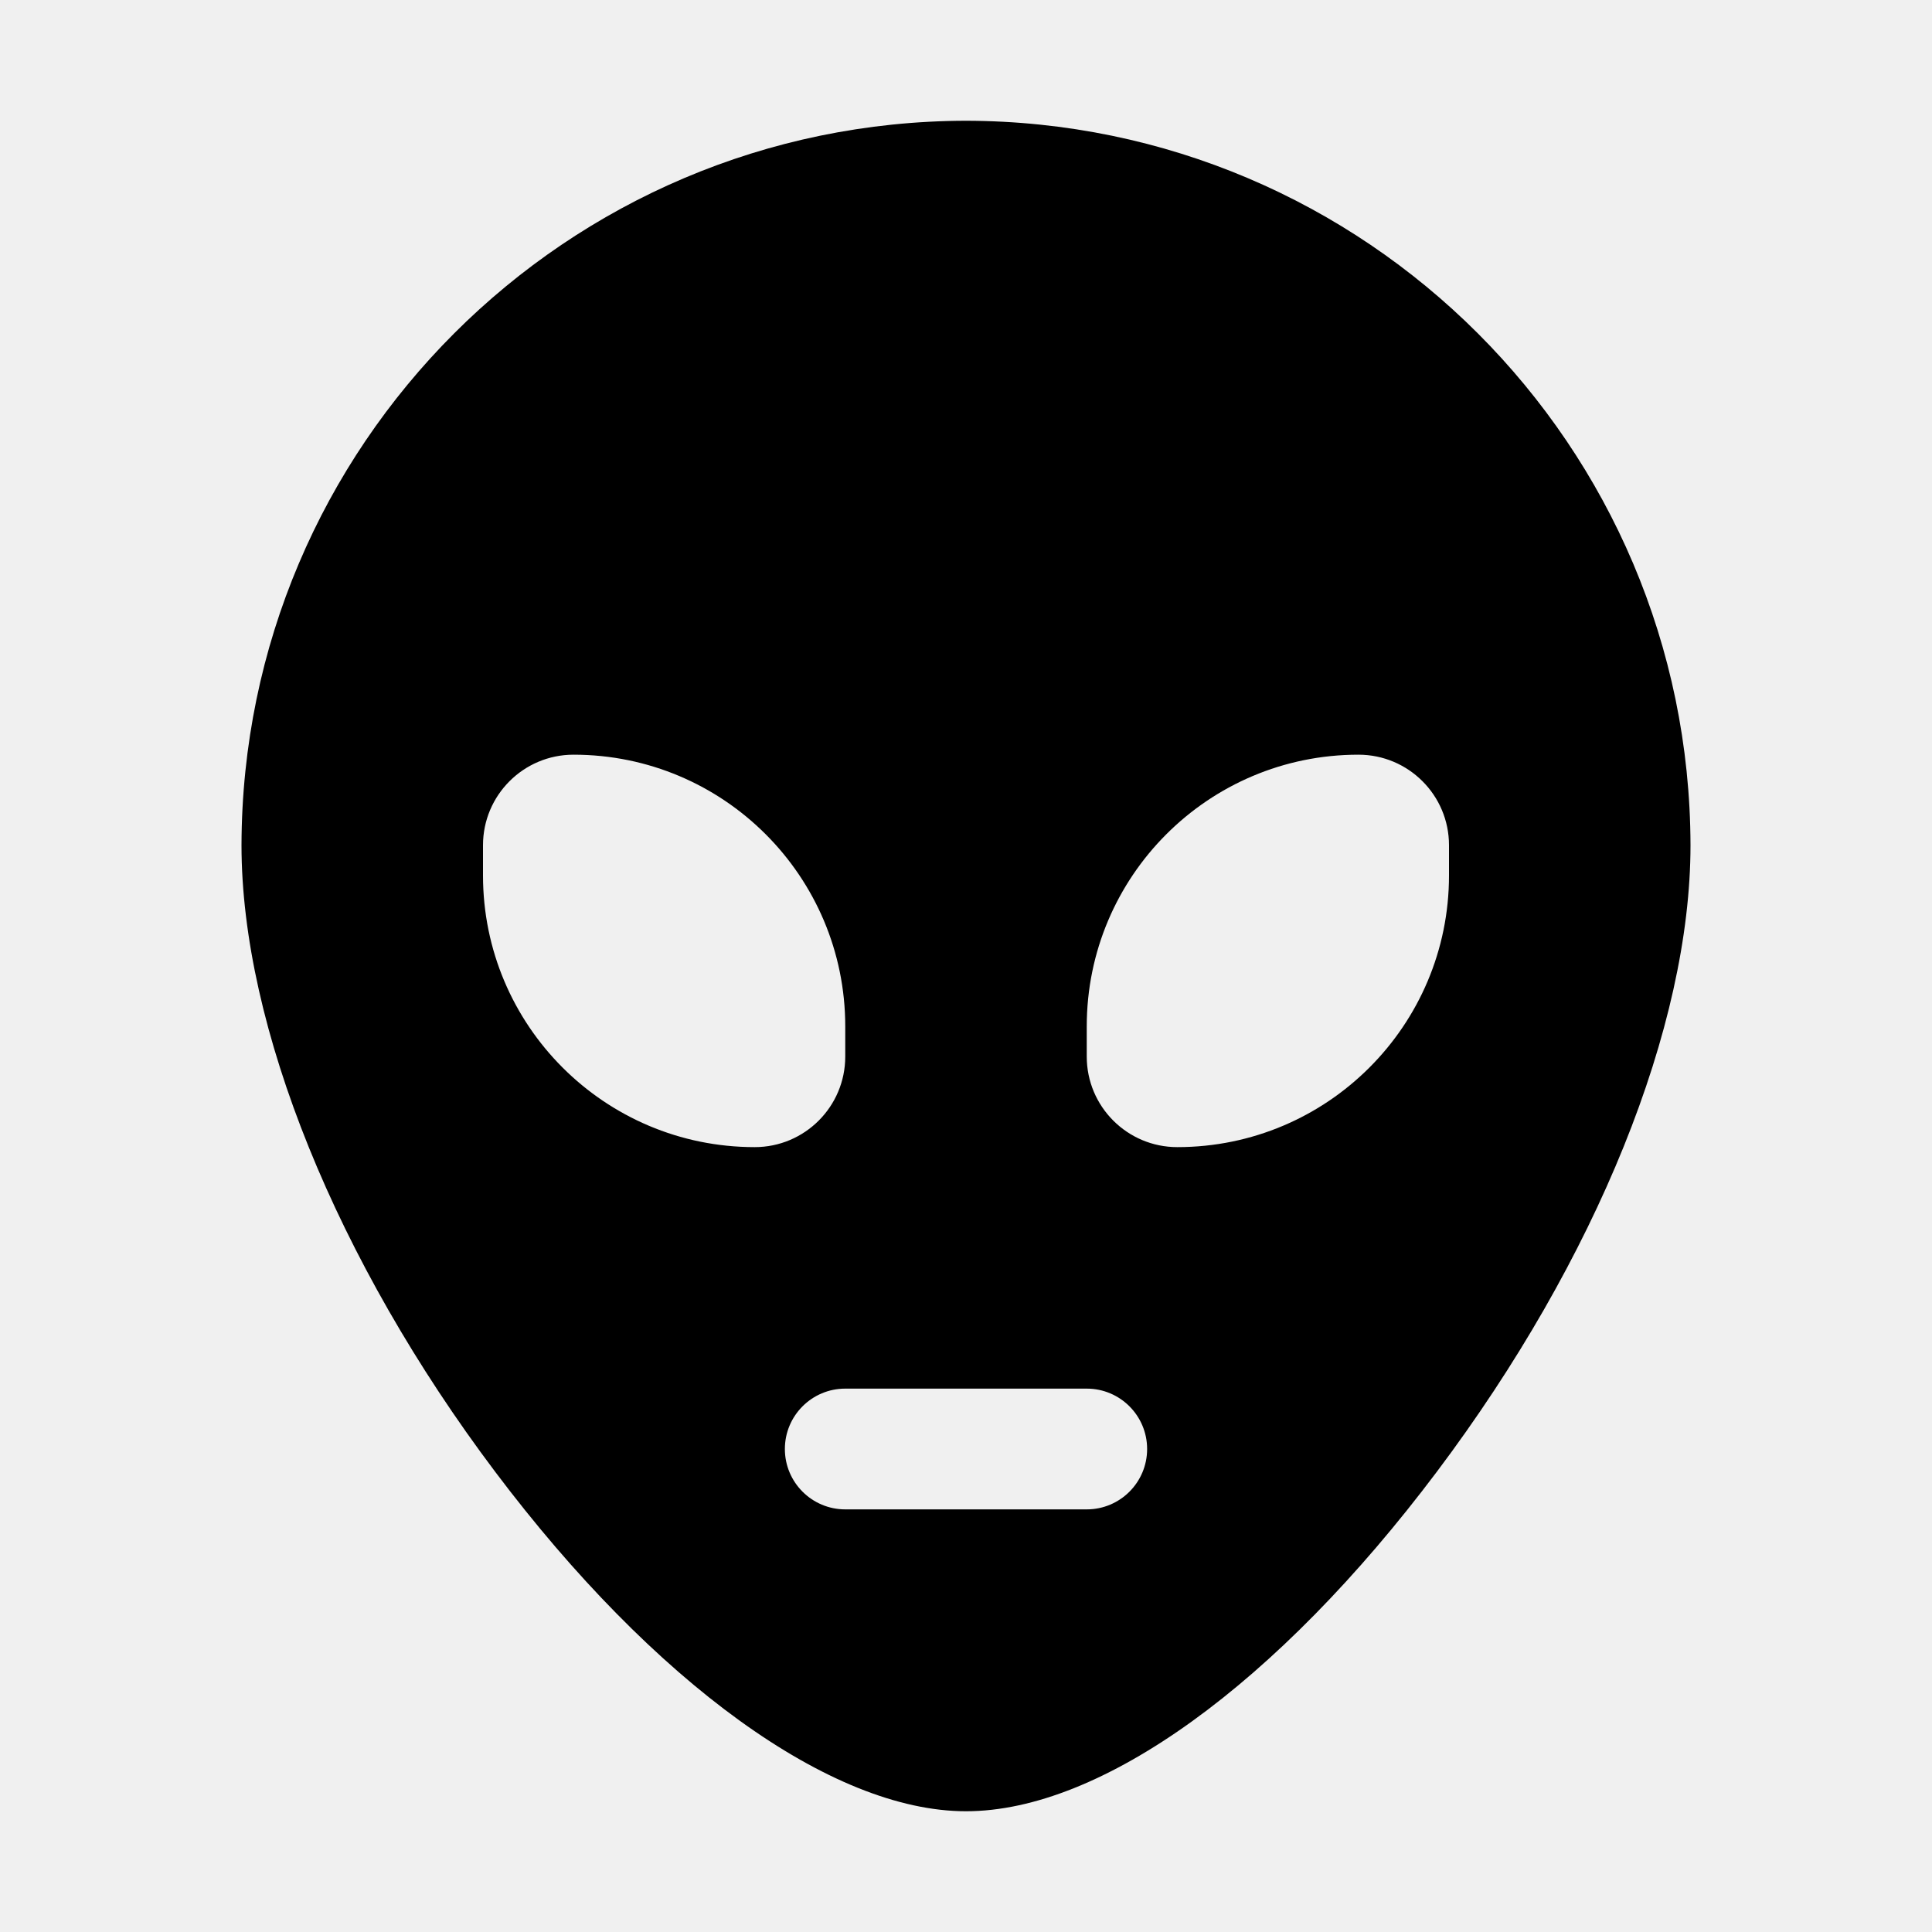
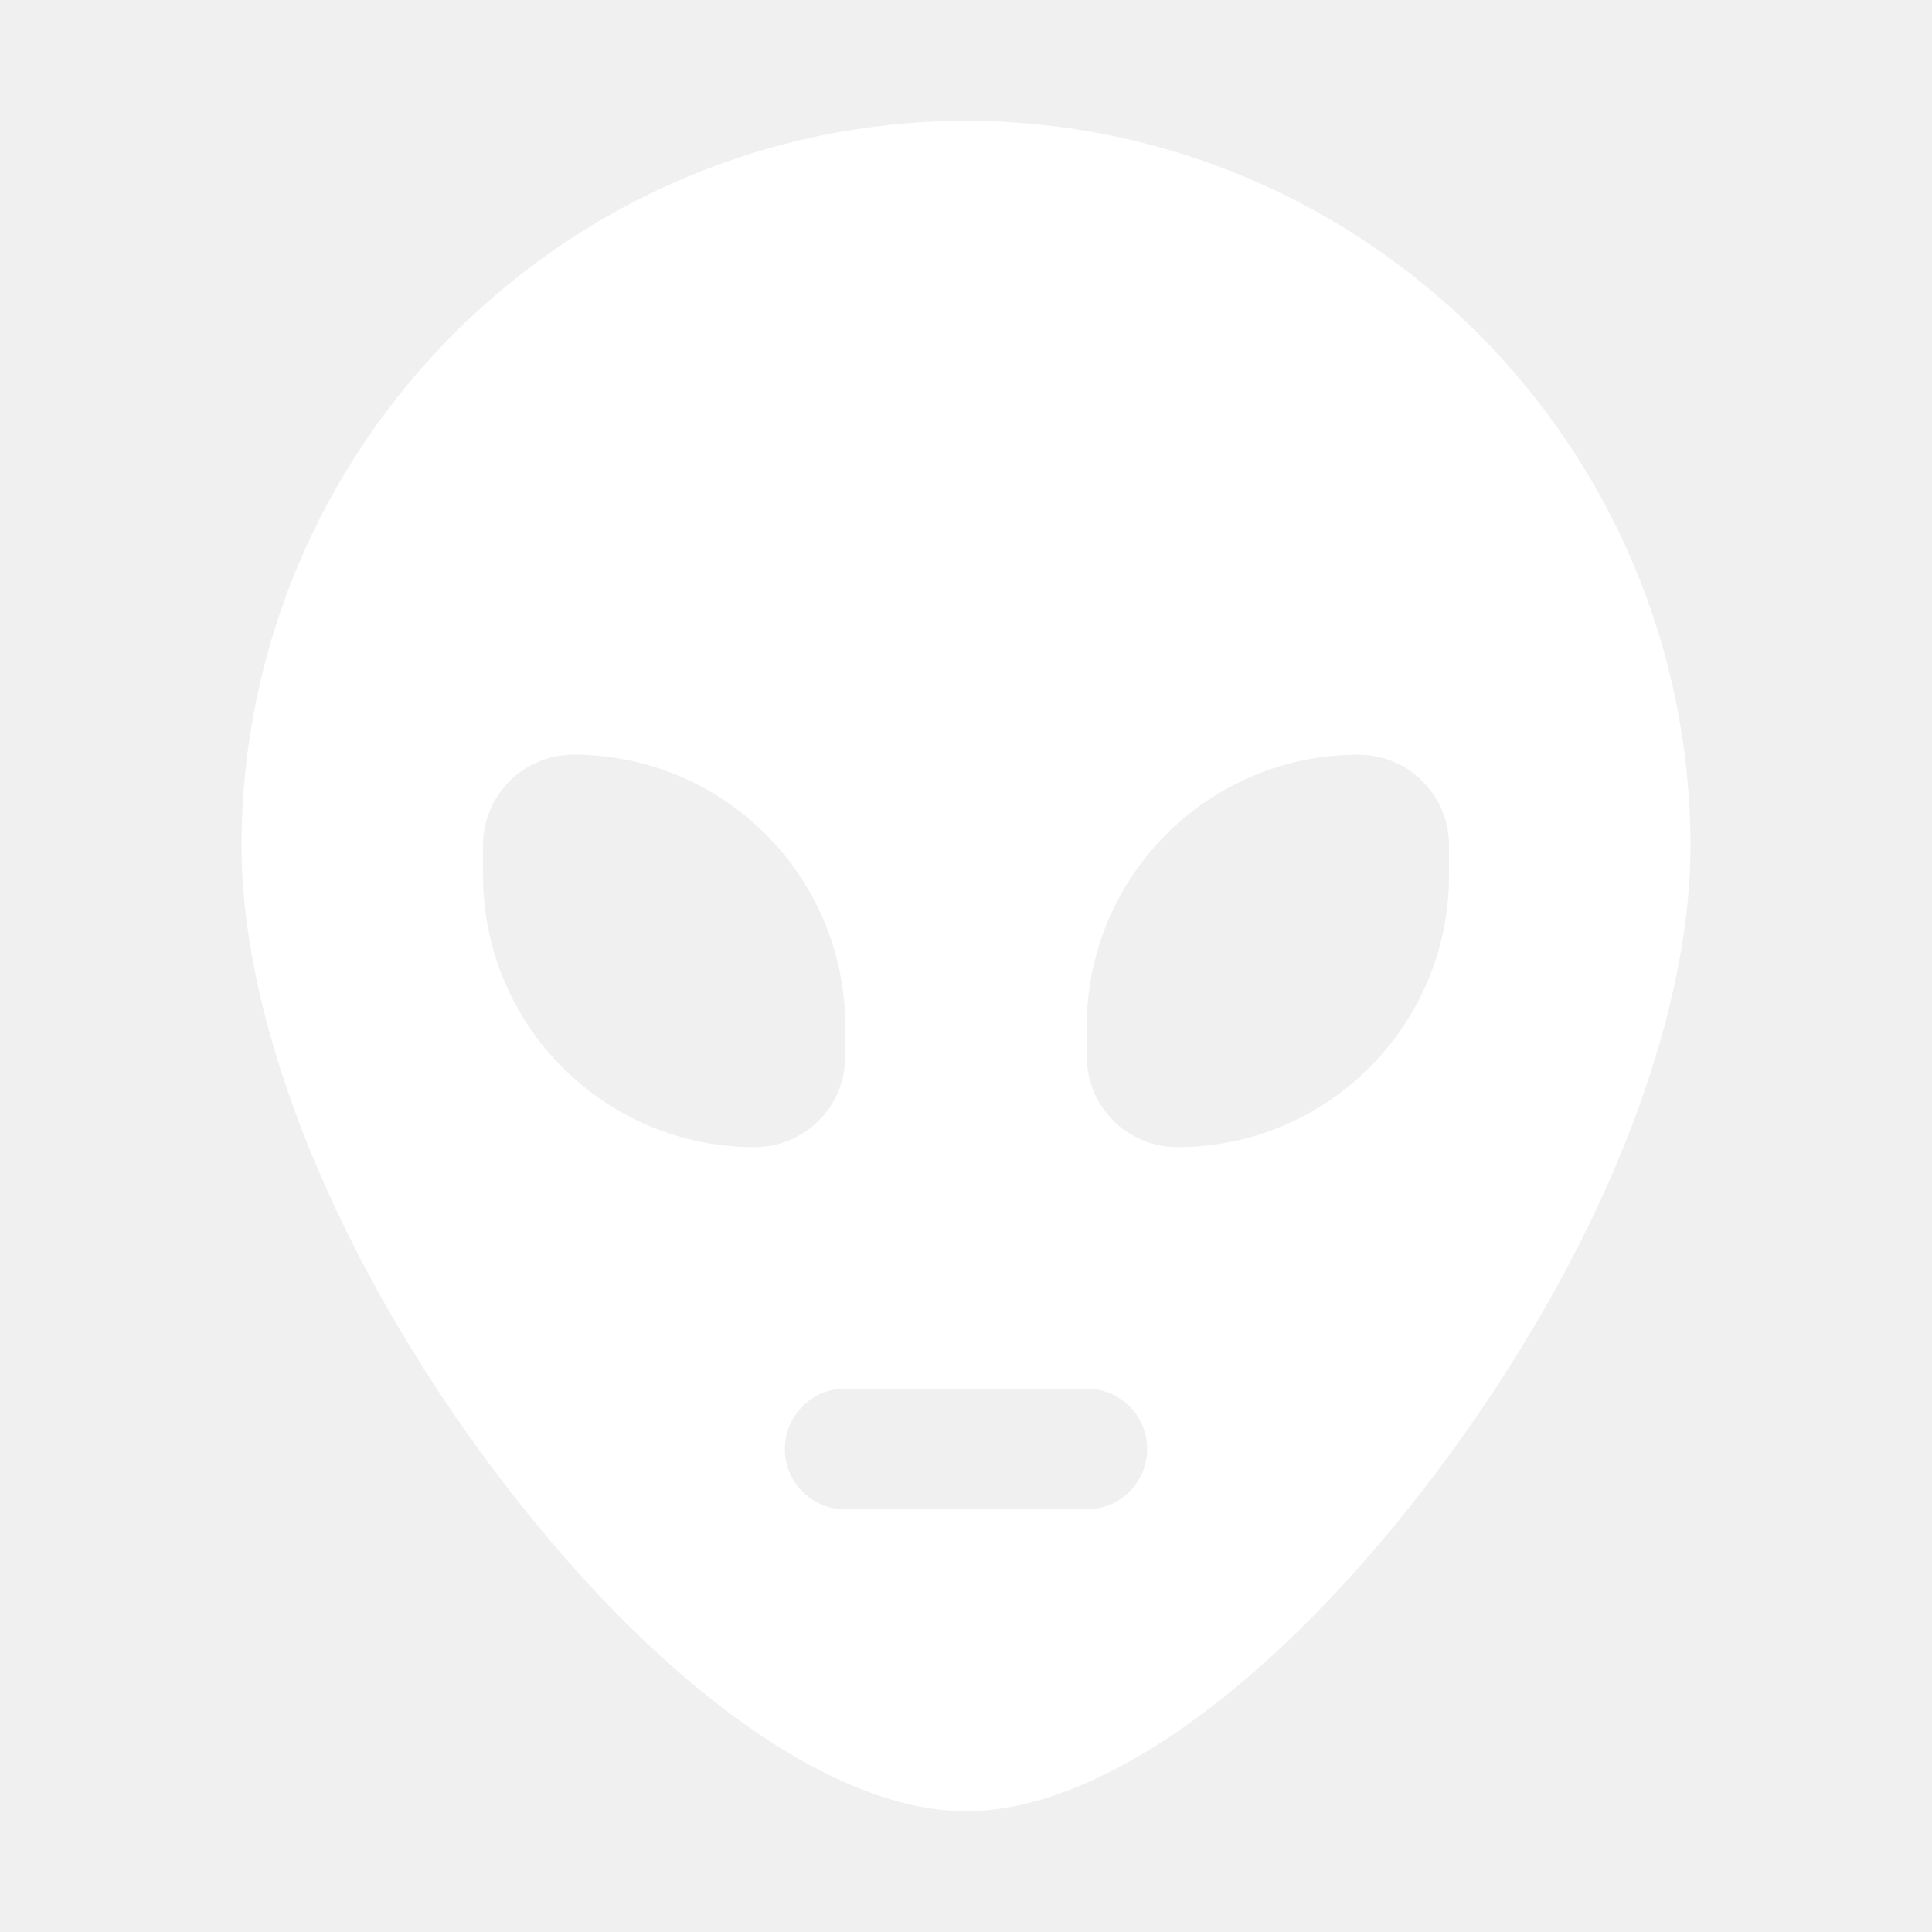
- <svg xmlns="http://www.w3.org/2000/svg" width="192" height="192" fill="#000000" viewBox="0 0 256 256">
+ <svg xmlns="http://www.w3.org/2000/svg" width="192" height="192" fill="white" viewBox="0 0 256 256">
  <rect width="256" height="256" fill="none" />
  <path d="M128,16a96.2,96.2,0,0,0-96,96c0,24,12.6,55.1,33.6,83s44.5,45,62.4,45,41.2-16.8,62.4-45S224,136,224,112A96.2,96.2,0,0,0,128,16ZM64,116v-4a12,12,0,0,1,12-12,36,36,0,0,1,36,36v4a12,12,0,0,1-12,12A36,36,0,0,1,64,116Zm80,84H112a8,8,0,0,1,0-16h32a8,8,0,0,1,0,16Zm48-84a36,36,0,0,1-36,36,12,12,0,0,1-12-12v-4a36,36,0,0,1,36-36,12,12,0,0,1,12,12Z" />
</svg>
